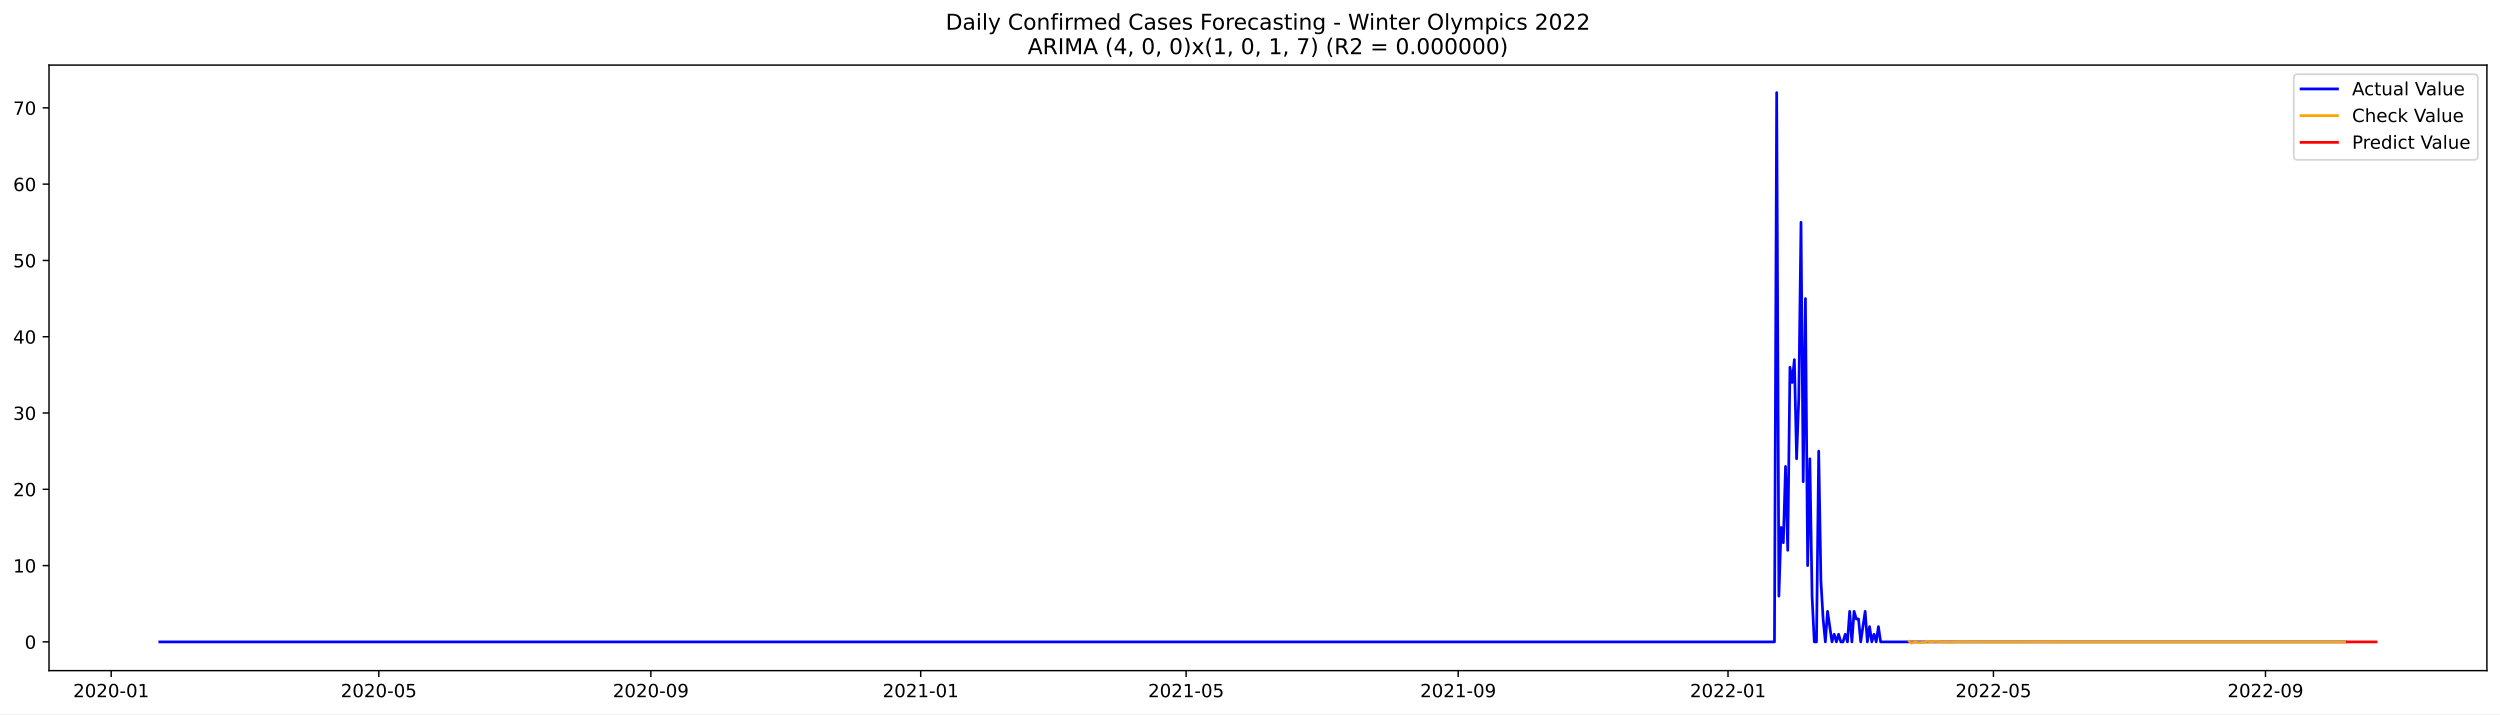
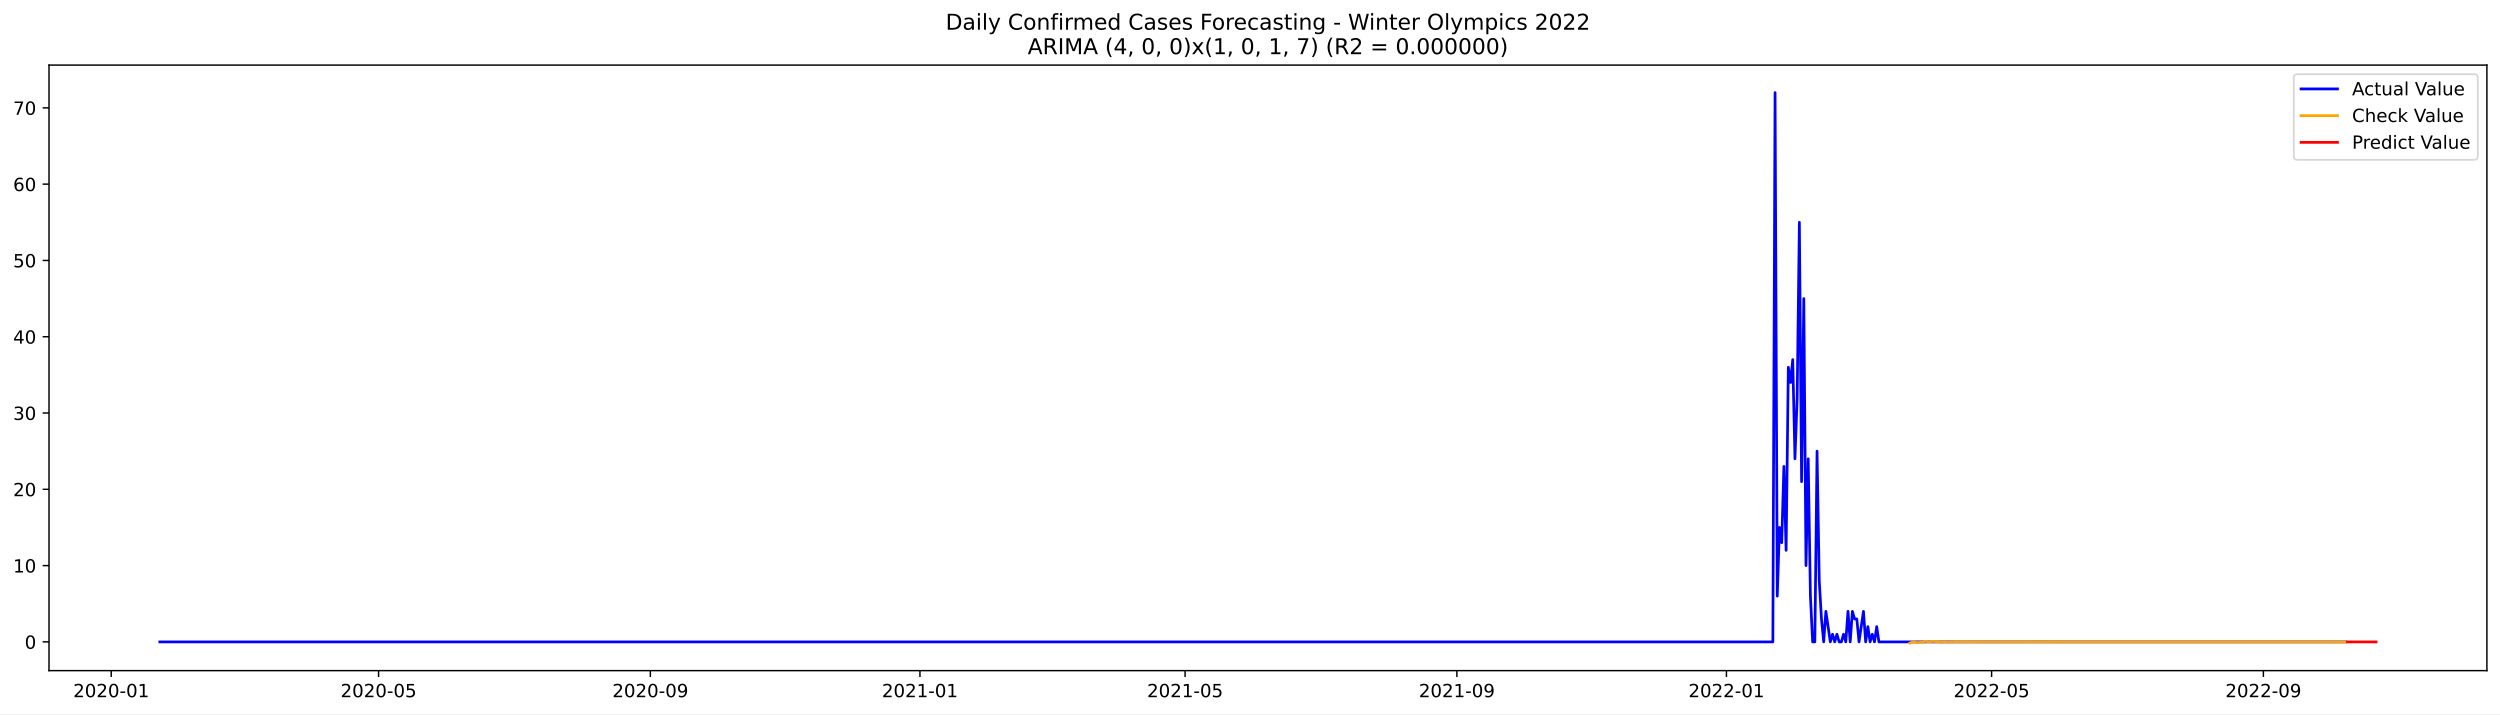
<svg xmlns="http://www.w3.org/2000/svg" xmlns:xlink="http://www.w3.org/1999/xlink" width="1373.325pt" height="392.274pt" viewBox="0 0 1373.325 392.274" version="1.1">
  <defs>
    <style type="text/css">*{stroke-linejoin: round; stroke-linecap: butt}</style>
  </defs>
  <g id="figure_1">
    <g id="patch_1">
      <path d="M 0 392.274  L 1373.325 392.274  L 1373.325 0  L 0 0  z " style="fill: #ffffff" />
    </g>
    <g id="axes_1">
      <g id="patch_2">
        <path d="M 26.925 368.396  L 1366.125 368.396  L 1366.125 35.755  L 26.925 35.755  z " style="fill: #ffffff" />
      </g>
      <g id="matplotlib.axis_1">
        <g id="xtick_1">
          <g id="line2d_1">
            <defs>
-               <path id="m5018b35a19" d="M 0 0  L 0 3.5  " style="stroke: #000000; stroke-width: 0.8" />
+               <path id="mf29d132260" d="M 0 0  L 0 3.5  " style="stroke: #000000; stroke-width: 0.8" />
            </defs>
            <g>
-               <use xlink:href="#m5018b35a19" x="61.067" y="368.396" style="stroke: #000000; stroke-width: 0.8" />
+               <use xlink:href="#mf29d132260" x="61.094" y="368.396" style="stroke: #000000; stroke-width: 0.8" />
            </g>
          </g>
          <g id="text_1">
-             <g transform="translate(40.17578 382.9939)scale(0.1 -0.1)">
+             <g transform="translate(40.20243 382.9939)scale(0.1 -0.1)">
              <defs>
                <path id="DejaVuSans-32" d="M 1228 531  L 3431 531  L 3431 0  L 469 0  L 469 531  Q 828 903 1448 1529  Q 2069 2156 2228 2338  Q 2531 2678 2651 2914  Q 2772 3150 2772 3378  Q 2772 3750 2511 3984  Q 2250 4219 1831 4219  Q 1534 4219 1204 4116  Q 875 4013 500 3803  L 500 4441  Q 881 4594 1212 4672  Q 1544 4750 1819 4750  Q 2544 4750 2975 4387  Q 3406 4025 3406 3419  Q 3406 3131 3298 2873  Q 3191 2616 2906 2266  Q 2828 2175 2409 1742  Q 1991 1309 1228 531  z " transform="scale(0.015625)" />
                <path id="DejaVuSans-30" d="M 2034 4250  Q 1547 4250 1301 3770  Q 1056 3291 1056 2328  Q 1056 1369 1301 889  Q 1547 409 2034 409  Q 2525 409 2770 889  Q 3016 1369 3016 2328  Q 3016 3291 2770 3770  Q 2525 4250 2034 4250  z M 2034 4750  Q 2819 4750 3233 4129  Q 3647 3509 3647 2328  Q 3647 1150 3233 529  Q 2819 -91 2034 -91  Q 1250 -91 836 529  Q 422 1150 422 2328  Q 422 3509 836 4129  Q 1250 4750 2034 4750  z " transform="scale(0.015625)" />
                <path id="DejaVuSans-2d" d="M 313 2009  L 1997 2009  L 1997 1497  L 313 1497  L 313 2009  z " transform="scale(0.015625)" />
                <path id="DejaVuSans-31" d="M 794 531  L 1825 531  L 1825 4091  L 703 3866  L 703 4441  L 1819 4666  L 2450 4666  L 2450 531  L 3481 531  L 3481 0  L 794 0  L 794 531  z " transform="scale(0.015625)" />
              </defs>
              <use xlink:href="#DejaVuSans-32" />
              <use xlink:href="#DejaVuSans-30" x="63.623" />
              <use xlink:href="#DejaVuSans-32" x="127.246" />
              <use xlink:href="#DejaVuSans-30" x="190.869" />
              <use xlink:href="#DejaVuSans-2d" x="254.492" />
              <use xlink:href="#DejaVuSans-30" x="290.576" />
              <use xlink:href="#DejaVuSans-31" x="354.199" />
            </g>
          </g>
        </g>
        <g id="xtick_2">
          <g id="line2d_2">
            <g>
-               <use xlink:href="#m5018b35a19" x="208.085" y="368.396" style="stroke: #000000; stroke-width: 0.8" />
+               <use xlink:href="#mf29d132260" x="207.965" y="368.396" style="stroke: #000000; stroke-width: 0.8" />
            </g>
          </g>
          <g id="text_2">
-             <g transform="translate(187.1937 382.9939)scale(0.1 -0.1)">
+             <g transform="translate(187.0738 382.9939)scale(0.1 -0.1)">
              <defs>
                <path id="DejaVuSans-35" d="M 691 4666  L 3169 4666  L 3169 4134  L 1269 4134  L 1269 2991  Q 1406 3038 1543 3061  Q 1681 3084 1819 3084  Q 2600 3084 3056 2656  Q 3513 2228 3513 1497  Q 3513 744 3044 326  Q 2575 -91 1722 -91  Q 1428 -91 1123 -41  Q 819 9 494 109  L 494 744  Q 775 591 1075 516  Q 1375 441 1709 441  Q 2250 441 2565 725  Q 2881 1009 2881 1497  Q 2881 1984 2565 2268  Q 2250 2553 1709 2553  Q 1456 2553 1204 2497  Q 953 2441 691 2322  L 691 4666  z " transform="scale(0.015625)" />
              </defs>
              <use xlink:href="#DejaVuSans-32" />
              <use xlink:href="#DejaVuSans-30" x="63.623" />
              <use xlink:href="#DejaVuSans-32" x="127.246" />
              <use xlink:href="#DejaVuSans-30" x="190.869" />
              <use xlink:href="#DejaVuSans-2d" x="254.492" />
              <use xlink:href="#DejaVuSans-30" x="290.576" />
              <use xlink:href="#DejaVuSans-35" x="354.199" />
            </g>
          </g>
        </g>
        <g id="xtick_3">
          <g id="line2d_3">
            <g>
-               <use xlink:href="#m5018b35a19" x="357.533" y="368.396" style="stroke: #000000; stroke-width: 0.8" />
+               <use xlink:href="#mf29d132260" x="357.264" y="368.396" style="stroke: #000000; stroke-width: 0.8" />
            </g>
          </g>
          <g id="text_3">
-             <g transform="translate(336.6418 382.9939)scale(0.1 -0.1)">
+             <g transform="translate(336.3728 382.9939)scale(0.1 -0.1)">
              <defs>
                <path id="DejaVuSans-39" d="M 703 97  L 703 672  Q 941 559 1184 500  Q 1428 441 1663 441  Q 2288 441 2617 861  Q 2947 1281 2994 2138  Q 2813 1869 2534 1725  Q 2256 1581 1919 1581  Q 1219 1581 811 2004  Q 403 2428 403 3163  Q 403 3881 828 4315  Q 1253 4750 1959 4750  Q 2769 4750 3195 4129  Q 3622 3509 3622 2328  Q 3622 1225 3098 567  Q 2575 -91 1691 -91  Q 1453 -91 1209 -44  Q 966 3 703 97  z M 1959 2075  Q 2384 2075 2632 2365  Q 2881 2656 2881 3163  Q 2881 3666 2632 3958  Q 2384 4250 1959 4250  Q 1534 4250 1286 3958  Q 1038 3666 1038 3163  Q 1038 2656 1286 2365  Q 1534 2075 1959 2075  z " transform="scale(0.015625)" />
              </defs>
              <use xlink:href="#DejaVuSans-32" />
              <use xlink:href="#DejaVuSans-30" x="63.623" />
              <use xlink:href="#DejaVuSans-32" x="127.246" />
              <use xlink:href="#DejaVuSans-30" x="190.869" />
              <use xlink:href="#DejaVuSans-2d" x="254.492" />
              <use xlink:href="#DejaVuSans-30" x="290.576" />
              <use xlink:href="#DejaVuSans-39" x="354.199" />
            </g>
          </g>
        </g>
        <g id="xtick_4">
          <g id="line2d_4">
            <g>
-               <use xlink:href="#m5018b35a19" x="505.766" y="368.396" style="stroke: #000000; stroke-width: 0.8" />
+               <use xlink:href="#mf29d132260" x="505.349" y="368.396" style="stroke: #000000; stroke-width: 0.8" />
            </g>
          </g>
          <g id="text_4">
-             <g transform="translate(484.8747 382.9939)scale(0.1 -0.1)">
+             <g transform="translate(484.458 382.9939)scale(0.1 -0.1)">
              <use xlink:href="#DejaVuSans-32" />
              <use xlink:href="#DejaVuSans-30" x="63.623" />
              <use xlink:href="#DejaVuSans-32" x="127.246" />
              <use xlink:href="#DejaVuSans-31" x="190.869" />
              <use xlink:href="#DejaVuSans-2d" x="254.492" />
              <use xlink:href="#DejaVuSans-30" x="290.576" />
              <use xlink:href="#DejaVuSans-31" x="354.199" />
            </g>
          </g>
        </g>
        <g id="xtick_5">
          <g id="line2d_5">
            <g>
-               <use xlink:href="#m5018b35a19" x="651.569" y="368.396" style="stroke: #000000; stroke-width: 0.8" />
+               <use xlink:href="#mf29d132260" x="651.007" y="368.396" style="stroke: #000000; stroke-width: 0.8" />
            </g>
          </g>
          <g id="text_5">
-             <g transform="translate(630.6777 382.9939)scale(0.1 -0.1)">
+             <g transform="translate(630.1156 382.9939)scale(0.1 -0.1)">
              <use xlink:href="#DejaVuSans-32" />
              <use xlink:href="#DejaVuSans-30" x="63.623" />
              <use xlink:href="#DejaVuSans-32" x="127.246" />
              <use xlink:href="#DejaVuSans-31" x="190.869" />
              <use xlink:href="#DejaVuSans-2d" x="254.492" />
              <use xlink:href="#DejaVuSans-30" x="290.576" />
              <use xlink:href="#DejaVuSans-35" x="354.199" />
            </g>
          </g>
        </g>
        <g id="xtick_6">
          <g id="line2d_6">
            <g>
-               <use xlink:href="#m5018b35a19" x="801.017" y="368.396" style="stroke: #000000; stroke-width: 0.8" />
+               <use xlink:href="#mf29d132260" x="800.306" y="368.396" style="stroke: #000000; stroke-width: 0.8" />
            </g>
          </g>
          <g id="text_6">
-             <g transform="translate(780.1257 382.9939)scale(0.1 -0.1)">
+             <g transform="translate(779.4146 382.9939)scale(0.1 -0.1)">
              <use xlink:href="#DejaVuSans-32" />
              <use xlink:href="#DejaVuSans-30" x="63.623" />
              <use xlink:href="#DejaVuSans-32" x="127.246" />
              <use xlink:href="#DejaVuSans-31" x="190.869" />
              <use xlink:href="#DejaVuSans-2d" x="254.492" />
              <use xlink:href="#DejaVuSans-30" x="290.576" />
              <use xlink:href="#DejaVuSans-39" x="354.199" />
            </g>
          </g>
        </g>
        <g id="xtick_7">
          <g id="line2d_7">
            <g>
-               <use xlink:href="#m5018b35a19" x="949.25" y="368.396" style="stroke: #000000; stroke-width: 0.8" />
+               <use xlink:href="#mf29d132260" x="948.391" y="368.396" style="stroke: #000000; stroke-width: 0.8" />
            </g>
          </g>
          <g id="text_7">
-             <g transform="translate(928.3587 382.9939)scale(0.1 -0.1)">
+             <g transform="translate(927.4998 382.9939)scale(0.1 -0.1)">
              <use xlink:href="#DejaVuSans-32" />
              <use xlink:href="#DejaVuSans-30" x="63.623" />
              <use xlink:href="#DejaVuSans-32" x="127.246" />
              <use xlink:href="#DejaVuSans-32" x="190.869" />
              <use xlink:href="#DejaVuSans-2d" x="254.492" />
              <use xlink:href="#DejaVuSans-30" x="290.576" />
              <use xlink:href="#DejaVuSans-31" x="354.199" />
            </g>
          </g>
        </g>
        <g id="xtick_8">
          <g id="line2d_8">
            <g>
-               <use xlink:href="#m5018b35a19" x="1095.053" y="368.396" style="stroke: #000000; stroke-width: 0.8" />
+               <use xlink:href="#mf29d132260" x="1094.049" y="368.396" style="stroke: #000000; stroke-width: 0.8" />
            </g>
          </g>
          <g id="text_8">
-             <g transform="translate(1074.162 382.9939)scale(0.1 -0.1)">
+             <g transform="translate(1073.157 382.9939)scale(0.1 -0.1)">
              <use xlink:href="#DejaVuSans-32" />
              <use xlink:href="#DejaVuSans-30" x="63.623" />
              <use xlink:href="#DejaVuSans-32" x="127.246" />
              <use xlink:href="#DejaVuSans-32" x="190.869" />
              <use xlink:href="#DejaVuSans-2d" x="254.492" />
              <use xlink:href="#DejaVuSans-30" x="290.576" />
              <use xlink:href="#DejaVuSans-35" x="354.199" />
            </g>
          </g>
        </g>
        <g id="xtick_9">
          <g id="line2d_9">
            <g>
-               <use xlink:href="#m5018b35a19" x="1244.501" y="368.396" style="stroke: #000000; stroke-width: 0.8" />
+               <use xlink:href="#mf29d132260" x="1243.348" y="368.396" style="stroke: #000000; stroke-width: 0.8" />
            </g>
          </g>
          <g id="text_9">
-             <g transform="translate(1223.61 382.9939)scale(0.1 -0.1)">
+             <g transform="translate(1222.456 382.9939)scale(0.1 -0.1)">
              <use xlink:href="#DejaVuSans-32" />
              <use xlink:href="#DejaVuSans-30" x="63.623" />
              <use xlink:href="#DejaVuSans-32" x="127.246" />
              <use xlink:href="#DejaVuSans-32" x="190.869" />
              <use xlink:href="#DejaVuSans-2d" x="254.492" />
              <use xlink:href="#DejaVuSans-30" x="290.576" />
              <use xlink:href="#DejaVuSans-39" x="354.199" />
            </g>
          </g>
        </g>
      </g>
      <g id="matplotlib.axis_2">
        <g id="ytick_1">
          <g id="line2d_10">
            <defs>
-               <path id="m18bcd48753" d="M 0 0  L -3.5 0  " style="stroke: #000000; stroke-width: 0.8" />
+               <path id="m77f6d2204c" d="M 0 0  L -3.5 0  " style="stroke: #000000; stroke-width: 0.8" />
            </defs>
            <g>
-               <use xlink:href="#m18bcd48753" x="26.925" y="352.602" style="stroke: #000000; stroke-width: 0.8" />
+               <use xlink:href="#m77f6d2204c" x="26.925" y="352.602" style="stroke: #000000; stroke-width: 0.8" />
            </g>
          </g>
          <g id="text_10">
-             <g transform="translate(13.5625 356.4009)scale(0.1 -0.1)">
+             <g transform="translate(13.5625 356.401)scale(0.1 -0.1)">
              <use xlink:href="#DejaVuSans-30" />
            </g>
          </g>
        </g>
        <g id="ytick_2">
          <g id="line2d_11">
            <g>
-               <use xlink:href="#m18bcd48753" x="26.925" y="310.695" style="stroke: #000000; stroke-width: 0.8" />
+               <use xlink:href="#m77f6d2204c" x="26.925" y="310.695" style="stroke: #000000; stroke-width: 0.8" />
            </g>
          </g>
          <g id="text_11">
-             <g transform="translate(7.2 314.4945)scale(0.1 -0.1)">
+             <g transform="translate(7.2 314.4946)scale(0.1 -0.1)">
              <use xlink:href="#DejaVuSans-31" />
              <use xlink:href="#DejaVuSans-30" x="63.623" />
            </g>
          </g>
        </g>
        <g id="ytick_3">
          <g id="line2d_12">
            <g>
-               <use xlink:href="#m18bcd48753" x="26.925" y="268.789" style="stroke: #000000; stroke-width: 0.8" />
+               <use xlink:href="#m77f6d2204c" x="26.925" y="268.789" style="stroke: #000000; stroke-width: 0.8" />
            </g>
          </g>
          <g id="text_12">
-             <g transform="translate(7.2 272.5881)scale(0.1 -0.1)">
+             <g transform="translate(7.2 272.5882)scale(0.1 -0.1)">
              <use xlink:href="#DejaVuSans-32" />
              <use xlink:href="#DejaVuSans-30" x="63.623" />
            </g>
          </g>
        </g>
        <g id="ytick_4">
          <g id="line2d_13">
            <g>
-               <use xlink:href="#m18bcd48753" x="26.925" y="226.882" style="stroke: #000000; stroke-width: 0.8" />
+               <use xlink:href="#m77f6d2204c" x="26.925" y="226.883" style="stroke: #000000; stroke-width: 0.8" />
            </g>
          </g>
          <g id="text_13">
            <g transform="translate(7.2 230.6817)scale(0.1 -0.1)">
              <defs>
                <path id="DejaVuSans-33" d="M 2597 2516  Q 3050 2419 3304 2112  Q 3559 1806 3559 1356  Q 3559 666 3084 287  Q 2609 -91 1734 -91  Q 1441 -91 1130 -33  Q 819 25 488 141  L 488 750  Q 750 597 1062 519  Q 1375 441 1716 441  Q 2309 441 2620 675  Q 2931 909 2931 1356  Q 2931 1769 2642 2001  Q 2353 2234 1838 2234  L 1294 2234  L 1294 2753  L 1863 2753  Q 2328 2753 2575 2939  Q 2822 3125 2822 3475  Q 2822 3834 2567 4026  Q 2313 4219 1838 4219  Q 1578 4219 1281 4162  Q 984 4106 628 3988  L 628 4550  Q 988 4650 1302 4700  Q 1616 4750 1894 4750  Q 2613 4750 3031 4423  Q 3450 4097 3450 3541  Q 3450 3153 3228 2886  Q 3006 2619 2597 2516  z " transform="scale(0.015625)" />
              </defs>
              <use xlink:href="#DejaVuSans-33" />
              <use xlink:href="#DejaVuSans-30" x="63.623" />
            </g>
          </g>
        </g>
        <g id="ytick_5">
          <g id="line2d_14">
            <g>
-               <use xlink:href="#m18bcd48753" x="26.925" y="184.976" style="stroke: #000000; stroke-width: 0.8" />
+               <use xlink:href="#m77f6d2204c" x="26.925" y="184.976" style="stroke: #000000; stroke-width: 0.8" />
            </g>
          </g>
          <g id="text_14">
-             <g transform="translate(7.2 188.7752)scale(0.1 -0.1)">
+             <g transform="translate(7.2 188.7753)scale(0.1 -0.1)">
              <defs>
                <path id="DejaVuSans-34" d="M 2419 4116  L 825 1625  L 2419 1625  L 2419 4116  z M 2253 4666  L 3047 4666  L 3047 1625  L 3713 1625  L 3713 1100  L 3047 1100  L 3047 0  L 2419 0  L 2419 1100  L 313 1100  L 313 1709  L 2253 4666  z " transform="scale(0.015625)" />
              </defs>
              <use xlink:href="#DejaVuSans-34" />
              <use xlink:href="#DejaVuSans-30" x="63.623" />
            </g>
          </g>
        </g>
        <g id="ytick_6">
          <g id="line2d_15">
            <g>
-               <use xlink:href="#m18bcd48753" x="26.925" y="143.07" style="stroke: #000000; stroke-width: 0.8" />
+               <use xlink:href="#m77f6d2204c" x="26.925" y="143.07" style="stroke: #000000; stroke-width: 0.8" />
            </g>
          </g>
          <g id="text_15">
-             <g transform="translate(7.2 146.8688)scale(0.1 -0.1)">
+             <g transform="translate(7.2 146.8689)scale(0.1 -0.1)">
              <use xlink:href="#DejaVuSans-35" />
              <use xlink:href="#DejaVuSans-30" x="63.623" />
            </g>
          </g>
        </g>
        <g id="ytick_7">
          <g id="line2d_16">
            <g>
-               <use xlink:href="#m18bcd48753" x="26.925" y="101.163" style="stroke: #000000; stroke-width: 0.8" />
+               <use xlink:href="#m77f6d2204c" x="26.925" y="101.163" style="stroke: #000000; stroke-width: 0.8" />
            </g>
          </g>
          <g id="text_16">
            <g transform="translate(7.2 104.9624)scale(0.1 -0.1)">
              <defs>
                <path id="DejaVuSans-36" d="M 2113 2584  Q 1688 2584 1439 2293  Q 1191 2003 1191 1497  Q 1191 994 1439 701  Q 1688 409 2113 409  Q 2538 409 2786 701  Q 3034 994 3034 1497  Q 3034 2003 2786 2293  Q 2538 2584 2113 2584  z M 3366 4563  L 3366 3988  Q 3128 4100 2886 4159  Q 2644 4219 2406 4219  Q 1781 4219 1451 3797  Q 1122 3375 1075 2522  Q 1259 2794 1537 2939  Q 1816 3084 2150 3084  Q 2853 3084 3261 2657  Q 3669 2231 3669 1497  Q 3669 778 3244 343  Q 2819 -91 2113 -91  Q 1303 -91 875 529  Q 447 1150 447 2328  Q 447 3434 972 4092  Q 1497 4750 2381 4750  Q 2619 4750 2861 4703  Q 3103 4656 3366 4563  z " transform="scale(0.015625)" />
              </defs>
              <use xlink:href="#DejaVuSans-36" />
              <use xlink:href="#DejaVuSans-30" x="63.623" />
            </g>
          </g>
        </g>
        <g id="ytick_8">
          <g id="line2d_17">
            <g>
-               <use xlink:href="#m18bcd48753" x="26.925" y="59.257" style="stroke: #000000; stroke-width: 0.8" />
+               <use xlink:href="#m77f6d2204c" x="26.925" y="59.257" style="stroke: #000000; stroke-width: 0.8" />
            </g>
          </g>
          <g id="text_17">
            <g transform="translate(7.2 63.056)scale(0.1 -0.1)">
              <defs>
                <path id="DejaVuSans-37" d="M 525 4666  L 3525 4666  L 3525 4397  L 1831 0  L 1172 0  L 2766 4134  L 525 4134  L 525 4666  z " transform="scale(0.015625)" />
              </defs>
              <use xlink:href="#DejaVuSans-37" />
              <use xlink:href="#DejaVuSans-30" x="63.623" />
            </g>
          </g>
        </g>
      </g>
      <g id="line2d_18">
-         <path d="M 87.798 352.602  L 974.766 352.602  L 975.981 50.876  L 977.196 327.458  L 978.411 289.742  L 979.626 298.123  L 980.841 256.217  L 982.056 302.314  L 983.271 201.739  L 984.486 210.12  L 985.701 197.548  L 986.916 252.026  L 988.131 218.501  L 989.346 122.116  L 990.561 264.598  L 991.776 164.023  L 992.991 310.695  L 994.206 252.026  L 995.421 327.458  L 996.636 352.602  L 997.851 352.602  L 999.066 247.836  L 1000.281 319.077  L 1001.496 340.03  L 1002.711 352.602  L 1003.926 335.839  L 1006.356 352.602  L 1007.571 348.411  L 1008.786 352.602  L 1010.001 348.411  L 1011.216 352.602  L 1012.431 352.602  L 1013.646 348.411  L 1014.861 352.602  L 1016.076 335.839  L 1017.291 352.602  L 1018.506 335.839  L 1019.722 340.03  L 1020.937 340.03  L 1022.152 352.602  L 1024.582 335.839  L 1025.797 352.602  L 1027.012 344.22  L 1028.227 352.602  L 1029.442 348.411  L 1030.657 352.602  L 1031.872 344.22  L 1033.087 352.602  L 1288.242 352.602  L 1288.242 352.602  " clip-path="url(#p2c8e9bf0a9)" style="fill: none; stroke: #0000ff; stroke-width: 1.5; stroke-linecap: square" />
+         <path d="M 87.798 352.602  L 973.881 352.602  L 975.095 50.876  L 976.309 327.458  L 977.523 289.742  L 978.737 298.123  L 979.95 256.217  L 981.164 302.314  L 982.378 201.739  L 983.592 210.12  L 984.806 197.548  L 986.019 252.026  L 987.233 218.501  L 988.447 122.116  L 989.661 264.598  L 990.875 164.023  L 992.088 310.695  L 993.302 252.026  L 994.516 327.458  L 995.73 352.602  L 996.944 352.602  L 998.158 247.836  L 999.371 319.077  L 1000.585 340.03  L 1001.799 352.602  L 1003.013 335.839  L 1005.44 352.602  L 1006.654 348.411  L 1007.868 352.602  L 1009.082 348.411  L 1010.296 352.602  L 1011.51 352.602  L 1012.723 348.411  L 1013.937 352.602  L 1015.151 335.839  L 1016.365 352.602  L 1017.579 335.839  L 1018.792 340.03  L 1020.006 340.03  L 1021.22 352.602  L 1023.648 335.839  L 1024.861 352.602  L 1026.075 344.221  L 1027.289 352.602  L 1028.503 348.411  L 1029.717 352.602  L 1030.931 344.221  L 1032.144 352.602  L 1288.259 352.602  L 1288.259 352.602  " clip-path="url(#p4aa6993af1)" style="fill: none; stroke: #0000ff; stroke-width: 1.5; stroke-linecap: square" />
      </g>
      <g id="line2d_19">
-         <path d="M 1048.882 352.299  L 1050.097 353.276  L 1051.312 352.729  L 1052.527 352.548  L 1053.742 353.036  L 1057.387 352.775  L 1058.602 352.217  L 1059.817 352.529  L 1061.032 352.633  L 1062.247 352.353  L 1065.892 352.503  L 1067.107 352.822  L 1068.322 352.643  L 1069.538 352.584  L 1070.753 352.744  L 1074.398 352.658  L 1075.613 352.476  L 1078.043 352.612  L 1080.473 352.533  L 1090.193 352.627  L 1114.493 352.594  L 1169.17 352.602  L 1288.242 352.602  L 1288.242 352.602  " clip-path="url(#p2c8e9bf0a9)" style="fill: none; stroke: #ffa500; stroke-width: 1.5; stroke-linecap: square" />
+         <path d="M 1049.138 353.276  L 1050.352 352.729  L 1051.565 352.548  L 1052.779 353.036  L 1056.421 352.775  L 1057.634 352.217  L 1058.848 352.529  L 1060.062 352.633  L 1061.276 352.353  L 1064.917 352.503  L 1066.131 352.822  L 1067.345 352.643  L 1068.559 352.584  L 1069.773 352.744  L 1073.414 352.658  L 1074.628 352.476  L 1077.055 352.612  L 1079.483 352.533  L 1089.194 352.627  L 1113.47 352.594  L 1168.091 352.602  L 1288.259 352.602  L 1288.259 352.602  " clip-path="url(#p4aa6993af1)" style="fill: none; stroke: #ffa500; stroke-width: 1.5; stroke-linecap: square" />
      </g>
      <g id="line2d_20">
-         <path d="M 1289.457 352.602  L 1290.672 352.602  L 1291.887 352.602  L 1293.102 352.602  L 1294.317 352.602  L 1295.532 352.602  L 1296.747 352.602  L 1297.962 352.602  L 1299.177 352.602  L 1300.392 352.602  L 1301.607 352.602  L 1302.822 352.602  L 1304.037 352.602  L 1305.252 352.602  " clip-path="url(#p2c8e9bf0a9)" style="fill: none; stroke: #ff0000; stroke-width: 1.5; stroke-linecap: square" />
+         <path d="M 1289.473 352.602  L 1290.687 352.602  L 1291.9 352.602  L 1293.114 352.602  L 1294.328 352.602  L 1295.542 352.602  L 1296.756 352.602  L 1297.969 352.602  L 1299.183 352.602  L 1300.397 352.602  L 1301.611 352.602  L 1302.825 352.602  L 1304.038 352.602  L 1305.252 352.602  " clip-path="url(#p4aa6993af1)" style="fill: none; stroke: #ff0000; stroke-width: 1.5; stroke-linecap: square" />
      </g>
      <g id="patch_3">
        <path d="M 26.925 368.396  L 26.925 35.755  " style="fill: none; stroke: #000000; stroke-width: 0.8; stroke-linejoin: miter; stroke-linecap: square" />
      </g>
      <g id="patch_4">
        <path d="M 1366.125 368.396  L 1366.125 35.755  " style="fill: none; stroke: #000000; stroke-width: 0.8; stroke-linejoin: miter; stroke-linecap: square" />
      </g>
      <g id="patch_5">
        <path d="M 26.925 368.396  L 1366.125 368.396  " style="fill: none; stroke: #000000; stroke-width: 0.8; stroke-linejoin: miter; stroke-linecap: square" />
      </g>
      <g id="patch_6">
        <path d="M 26.925 35.755  L 1366.125 35.755  " style="fill: none; stroke: #000000; stroke-width: 0.8; stroke-linejoin: miter; stroke-linecap: square" />
      </g>
      <g id="text_18">
        <g transform="translate(519.4772 16.31812)scale(0.12 -0.12)">
          <defs>
            <path id="DejaVuSans-44" d="M 1259 4147  L 1259 519  L 2022 519  Q 2988 519 3436 956  Q 3884 1394 3884 2338  Q 3884 3275 3436 3711  Q 2988 4147 2022 4147  L 1259 4147  z M 628 4666  L 1925 4666  Q 3281 4666 3915 4102  Q 4550 3538 4550 2338  Q 4550 1131 3912 565  Q 3275 0 1925 0  L 628 0  L 628 4666  z " transform="scale(0.015625)" />
            <path id="DejaVuSans-61" d="M 2194 1759  Q 1497 1759 1228 1600  Q 959 1441 959 1056  Q 959 750 1161 570  Q 1363 391 1709 391  Q 2188 391 2477 730  Q 2766 1069 2766 1631  L 2766 1759  L 2194 1759  z M 3341 1997  L 3341 0  L 2766 0  L 2766 531  Q 2569 213 2275 61  Q 1981 -91 1556 -91  Q 1019 -91 701 211  Q 384 513 384 1019  Q 384 1609 779 1909  Q 1175 2209 1959 2209  L 2766 2209  L 2766 2266  Q 2766 2663 2505 2880  Q 2244 3097 1772 3097  Q 1472 3097 1187 3025  Q 903 2953 641 2809  L 641 3341  Q 956 3463 1253 3523  Q 1550 3584 1831 3584  Q 2591 3584 2966 3190  Q 3341 2797 3341 1997  z " transform="scale(0.015625)" />
            <path id="DejaVuSans-69" d="M 603 3500  L 1178 3500  L 1178 0  L 603 0  L 603 3500  z M 603 4863  L 1178 4863  L 1178 4134  L 603 4134  L 603 4863  z " transform="scale(0.015625)" />
            <path id="DejaVuSans-6c" d="M 603 4863  L 1178 4863  L 1178 0  L 603 0  L 603 4863  z " transform="scale(0.015625)" />
            <path id="DejaVuSans-79" d="M 2059 -325  Q 1816 -950 1584 -1140  Q 1353 -1331 966 -1331  L 506 -1331  L 506 -850  L 844 -850  Q 1081 -850 1212 -737  Q 1344 -625 1503 -206  L 1606 56  L 191 3500  L 800 3500  L 1894 763  L 2988 3500  L 3597 3500  L 2059 -325  z " transform="scale(0.015625)" />
            <path id="DejaVuSans-20" transform="scale(0.015625)" />
            <path id="DejaVuSans-43" d="M 4122 4306  L 4122 3641  Q 3803 3938 3442 4084  Q 3081 4231 2675 4231  Q 1875 4231 1450 3742  Q 1025 3253 1025 2328  Q 1025 1406 1450 917  Q 1875 428 2675 428  Q 3081 428 3442 575  Q 3803 722 4122 1019  L 4122 359  Q 3791 134 3420 21  Q 3050 -91 2638 -91  Q 1578 -91 968 557  Q 359 1206 359 2328  Q 359 3453 968 4101  Q 1578 4750 2638 4750  Q 3056 4750 3426 4639  Q 3797 4528 4122 4306  z " transform="scale(0.015625)" />
            <path id="DejaVuSans-6f" d="M 1959 3097  Q 1497 3097 1228 2736  Q 959 2375 959 1747  Q 959 1119 1226 758  Q 1494 397 1959 397  Q 2419 397 2687 759  Q 2956 1122 2956 1747  Q 2956 2369 2687 2733  Q 2419 3097 1959 3097  z M 1959 3584  Q 2709 3584 3137 3096  Q 3566 2609 3566 1747  Q 3566 888 3137 398  Q 2709 -91 1959 -91  Q 1206 -91 779 398  Q 353 888 353 1747  Q 353 2609 779 3096  Q 1206 3584 1959 3584  z " transform="scale(0.015625)" />
            <path id="DejaVuSans-6e" d="M 3513 2113  L 3513 0  L 2938 0  L 2938 2094  Q 2938 2591 2744 2837  Q 2550 3084 2163 3084  Q 1697 3084 1428 2787  Q 1159 2491 1159 1978  L 1159 0  L 581 0  L 581 3500  L 1159 3500  L 1159 2956  Q 1366 3272 1645 3428  Q 1925 3584 2291 3584  Q 2894 3584 3203 3211  Q 3513 2838 3513 2113  z " transform="scale(0.015625)" />
            <path id="DejaVuSans-66" d="M 2375 4863  L 2375 4384  L 1825 4384  Q 1516 4384 1395 4259  Q 1275 4134 1275 3809  L 1275 3500  L 2222 3500  L 2222 3053  L 1275 3053  L 1275 0  L 697 0  L 697 3053  L 147 3053  L 147 3500  L 697 3500  L 697 3744  Q 697 4328 969 4595  Q 1241 4863 1831 4863  L 2375 4863  z " transform="scale(0.015625)" />
            <path id="DejaVuSans-72" d="M 2631 2963  Q 2534 3019 2420 3045  Q 2306 3072 2169 3072  Q 1681 3072 1420 2755  Q 1159 2438 1159 1844  L 1159 0  L 581 0  L 581 3500  L 1159 3500  L 1159 2956  Q 1341 3275 1631 3429  Q 1922 3584 2338 3584  Q 2397 3584 2469 3576  Q 2541 3569 2628 3553  L 2631 2963  z " transform="scale(0.015625)" />
            <path id="DejaVuSans-6d" d="M 3328 2828  Q 3544 3216 3844 3400  Q 4144 3584 4550 3584  Q 5097 3584 5394 3201  Q 5691 2819 5691 2113  L 5691 0  L 5113 0  L 5113 2094  Q 5113 2597 4934 2840  Q 4756 3084 4391 3084  Q 3944 3084 3684 2787  Q 3425 2491 3425 1978  L 3425 0  L 2847 0  L 2847 2094  Q 2847 2600 2669 2842  Q 2491 3084 2119 3084  Q 1678 3084 1418 2786  Q 1159 2488 1159 1978  L 1159 0  L 581 0  L 581 3500  L 1159 3500  L 1159 2956  Q 1356 3278 1631 3431  Q 1906 3584 2284 3584  Q 2666 3584 2933 3390  Q 3200 3197 3328 2828  z " transform="scale(0.015625)" />
            <path id="DejaVuSans-65" d="M 3597 1894  L 3597 1613  L 953 1613  Q 991 1019 1311 708  Q 1631 397 2203 397  Q 2534 397 2845 478  Q 3156 559 3463 722  L 3463 178  Q 3153 47 2828 -22  Q 2503 -91 2169 -91  Q 1331 -91 842 396  Q 353 884 353 1716  Q 353 2575 817 3079  Q 1281 3584 2069 3584  Q 2775 3584 3186 3129  Q 3597 2675 3597 1894  z M 3022 2063  Q 3016 2534 2758 2815  Q 2500 3097 2075 3097  Q 1594 3097 1305 2825  Q 1016 2553 972 2059  L 3022 2063  z " transform="scale(0.015625)" />
            <path id="DejaVuSans-64" d="M 2906 2969  L 2906 4863  L 3481 4863  L 3481 0  L 2906 0  L 2906 525  Q 2725 213 2448 61  Q 2172 -91 1784 -91  Q 1150 -91 751 415  Q 353 922 353 1747  Q 353 2572 751 3078  Q 1150 3584 1784 3584  Q 2172 3584 2448 3432  Q 2725 3281 2906 2969  z M 947 1747  Q 947 1113 1208 752  Q 1469 391 1925 391  Q 2381 391 2643 752  Q 2906 1113 2906 1747  Q 2906 2381 2643 2742  Q 2381 3103 1925 3103  Q 1469 3103 1208 2742  Q 947 2381 947 1747  z " transform="scale(0.015625)" />
            <path id="DejaVuSans-73" d="M 2834 3397  L 2834 2853  Q 2591 2978 2328 3040  Q 2066 3103 1784 3103  Q 1356 3103 1142 2972  Q 928 2841 928 2578  Q 928 2378 1081 2264  Q 1234 2150 1697 2047  L 1894 2003  Q 2506 1872 2764 1633  Q 3022 1394 3022 966  Q 3022 478 2636 193  Q 2250 -91 1575 -91  Q 1294 -91 989 -36  Q 684 19 347 128  L 347 722  Q 666 556 975 473  Q 1284 391 1588 391  Q 1994 391 2212 530  Q 2431 669 2431 922  Q 2431 1156 2273 1281  Q 2116 1406 1581 1522  L 1381 1569  Q 847 1681 609 1914  Q 372 2147 372 2553  Q 372 3047 722 3315  Q 1072 3584 1716 3584  Q 2034 3584 2315 3537  Q 2597 3491 2834 3397  z " transform="scale(0.015625)" />
            <path id="DejaVuSans-46" d="M 628 4666  L 3309 4666  L 3309 4134  L 1259 4134  L 1259 2759  L 3109 2759  L 3109 2228  L 1259 2228  L 1259 0  L 628 0  L 628 4666  z " transform="scale(0.015625)" />
            <path id="DejaVuSans-63" d="M 3122 3366  L 3122 2828  Q 2878 2963 2633 3030  Q 2388 3097 2138 3097  Q 1578 3097 1268 2742  Q 959 2388 959 1747  Q 959 1106 1268 751  Q 1578 397 2138 397  Q 2388 397 2633 464  Q 2878 531 3122 666  L 3122 134  Q 2881 22 2623 -34  Q 2366 -91 2075 -91  Q 1284 -91 818 406  Q 353 903 353 1747  Q 353 2603 823 3093  Q 1294 3584 2113 3584  Q 2378 3584 2631 3529  Q 2884 3475 3122 3366  z " transform="scale(0.015625)" />
            <path id="DejaVuSans-74" d="M 1172 4494  L 1172 3500  L 2356 3500  L 2356 3053  L 1172 3053  L 1172 1153  Q 1172 725 1289 603  Q 1406 481 1766 481  L 2356 481  L 2356 0  L 1766 0  Q 1100 0 847 248  Q 594 497 594 1153  L 594 3053  L 172 3053  L 172 3500  L 594 3500  L 594 4494  L 1172 4494  z " transform="scale(0.015625)" />
            <path id="DejaVuSans-67" d="M 2906 1791  Q 2906 2416 2648 2759  Q 2391 3103 1925 3103  Q 1463 3103 1205 2759  Q 947 2416 947 1791  Q 947 1169 1205 825  Q 1463 481 1925 481  Q 2391 481 2648 825  Q 2906 1169 2906 1791  z M 3481 434  Q 3481 -459 3084 -895  Q 2688 -1331 1869 -1331  Q 1566 -1331 1297 -1286  Q 1028 -1241 775 -1147  L 775 -588  Q 1028 -725 1275 -790  Q 1522 -856 1778 -856  Q 2344 -856 2625 -561  Q 2906 -266 2906 331  L 2906 616  Q 2728 306 2450 153  Q 2172 0 1784 0  Q 1141 0 747 490  Q 353 981 353 1791  Q 353 2603 747 3093  Q 1141 3584 1784 3584  Q 2172 3584 2450 3431  Q 2728 3278 2906 2969  L 2906 3500  L 3481 3500  L 3481 434  z " transform="scale(0.015625)" />
            <path id="DejaVuSans-57" d="M 213 4666  L 850 4666  L 1831 722  L 2809 4666  L 3519 4666  L 4500 722  L 5478 4666  L 6119 4666  L 4947 0  L 4153 0  L 3169 4050  L 2175 0  L 1381 0  L 213 4666  z " transform="scale(0.015625)" />
            <path id="DejaVuSans-4f" d="M 2522 4238  Q 1834 4238 1429 3725  Q 1025 3213 1025 2328  Q 1025 1447 1429 934  Q 1834 422 2522 422  Q 3209 422 3611 934  Q 4013 1447 4013 2328  Q 4013 3213 3611 3725  Q 3209 4238 2522 4238  z M 2522 4750  Q 3503 4750 4090 4092  Q 4678 3434 4678 2328  Q 4678 1225 4090 567  Q 3503 -91 2522 -91  Q 1538 -91 948 565  Q 359 1222 359 2328  Q 359 3434 948 4092  Q 1538 4750 2522 4750  z " transform="scale(0.015625)" />
            <path id="DejaVuSans-70" d="M 1159 525  L 1159 -1331  L 581 -1331  L 581 3500  L 1159 3500  L 1159 2969  Q 1341 3281 1617 3432  Q 1894 3584 2278 3584  Q 2916 3584 3314 3078  Q 3713 2572 3713 1747  Q 3713 922 3314 415  Q 2916 -91 2278 -91  Q 1894 -91 1617 61  Q 1341 213 1159 525  z M 3116 1747  Q 3116 2381 2855 2742  Q 2594 3103 2138 3103  Q 1681 3103 1420 2742  Q 1159 2381 1159 1747  Q 1159 1113 1420 752  Q 1681 391 2138 391  Q 2594 391 2855 752  Q 3116 1113 3116 1747  z " transform="scale(0.015625)" />
          </defs>
          <use xlink:href="#DejaVuSans-44" />
          <use xlink:href="#DejaVuSans-61" x="77.002" />
          <use xlink:href="#DejaVuSans-69" x="138.281" />
          <use xlink:href="#DejaVuSans-6c" x="166.064" />
          <use xlink:href="#DejaVuSans-79" x="193.848" />
          <use xlink:href="#DejaVuSans-20" x="253.027" />
          <use xlink:href="#DejaVuSans-43" x="284.814" />
          <use xlink:href="#DejaVuSans-6f" x="354.639" />
          <use xlink:href="#DejaVuSans-6e" x="415.82" />
          <use xlink:href="#DejaVuSans-66" x="479.199" />
          <use xlink:href="#DejaVuSans-69" x="514.404" />
          <use xlink:href="#DejaVuSans-72" x="542.188" />
          <use xlink:href="#DejaVuSans-6d" x="581.551" />
          <use xlink:href="#DejaVuSans-65" x="678.963" />
          <use xlink:href="#DejaVuSans-64" x="740.486" />
          <use xlink:href="#DejaVuSans-20" x="803.963" />
          <use xlink:href="#DejaVuSans-43" x="835.75" />
          <use xlink:href="#DejaVuSans-61" x="905.574" />
          <use xlink:href="#DejaVuSans-73" x="966.854" />
          <use xlink:href="#DejaVuSans-65" x="1018.953" />
          <use xlink:href="#DejaVuSans-73" x="1080.477" />
          <use xlink:href="#DejaVuSans-20" x="1132.576" />
          <use xlink:href="#DejaVuSans-46" x="1164.363" />
          <use xlink:href="#DejaVuSans-6f" x="1218.258" />
          <use xlink:href="#DejaVuSans-72" x="1279.439" />
          <use xlink:href="#DejaVuSans-65" x="1318.303" />
          <use xlink:href="#DejaVuSans-63" x="1379.826" />
          <use xlink:href="#DejaVuSans-61" x="1434.807" />
          <use xlink:href="#DejaVuSans-73" x="1496.086" />
          <use xlink:href="#DejaVuSans-74" x="1548.186" />
          <use xlink:href="#DejaVuSans-69" x="1587.395" />
          <use xlink:href="#DejaVuSans-6e" x="1615.178" />
          <use xlink:href="#DejaVuSans-67" x="1678.557" />
          <use xlink:href="#DejaVuSans-20" x="1742.033" />
          <use xlink:href="#DejaVuSans-2d" x="1773.82" />
          <use xlink:href="#DejaVuSans-20" x="1809.904" />
          <use xlink:href="#DejaVuSans-57" x="1841.691" />
          <use xlink:href="#DejaVuSans-69" x="1938.318" />
          <use xlink:href="#DejaVuSans-6e" x="1966.102" />
          <use xlink:href="#DejaVuSans-74" x="2029.48" />
          <use xlink:href="#DejaVuSans-65" x="2068.689" />
          <use xlink:href="#DejaVuSans-72" x="2130.213" />
          <use xlink:href="#DejaVuSans-20" x="2171.326" />
          <use xlink:href="#DejaVuSans-4f" x="2203.113" />
          <use xlink:href="#DejaVuSans-6c" x="2281.824" />
          <use xlink:href="#DejaVuSans-79" x="2309.607" />
          <use xlink:href="#DejaVuSans-6d" x="2368.787" />
          <use xlink:href="#DejaVuSans-70" x="2466.199" />
          <use xlink:href="#DejaVuSans-69" x="2529.676" />
          <use xlink:href="#DejaVuSans-63" x="2557.459" />
          <use xlink:href="#DejaVuSans-73" x="2612.439" />
          <use xlink:href="#DejaVuSans-20" x="2664.539" />
          <use xlink:href="#DejaVuSans-32" x="2696.326" />
          <use xlink:href="#DejaVuSans-30" x="2759.949" />
          <use xlink:href="#DejaVuSans-32" x="2823.572" />
          <use xlink:href="#DejaVuSans-32" x="2887.195" />
        </g>
        <g transform="translate(564.5409 29.7555)scale(0.12 -0.12)">
          <defs>
            <path id="DejaVuSans-41" d="M 2188 4044  L 1331 1722  L 3047 1722  L 2188 4044  z M 1831 4666  L 2547 4666  L 4325 0  L 3669 0  L 3244 1197  L 1141 1197  L 716 0  L 50 0  L 1831 4666  z " transform="scale(0.015625)" />
            <path id="DejaVuSans-52" d="M 2841 2188  Q 3044 2119 3236 1894  Q 3428 1669 3622 1275  L 4263 0  L 3584 0  L 2988 1197  Q 2756 1666 2539 1819  Q 2322 1972 1947 1972  L 1259 1972  L 1259 0  L 628 0  L 628 4666  L 2053 4666  Q 2853 4666 3247 4331  Q 3641 3997 3641 3322  Q 3641 2881 3436 2590  Q 3231 2300 2841 2188  z M 1259 4147  L 1259 2491  L 2053 2491  Q 2509 2491 2742 2702  Q 2975 2913 2975 3322  Q 2975 3731 2742 3939  Q 2509 4147 2053 4147  L 1259 4147  z " transform="scale(0.015625)" />
            <path id="DejaVuSans-49" d="M 628 4666  L 1259 4666  L 1259 0  L 628 0  L 628 4666  z " transform="scale(0.015625)" />
            <path id="DejaVuSans-4d" d="M 628 4666  L 1569 4666  L 2759 1491  L 3956 4666  L 4897 4666  L 4897 0  L 4281 0  L 4281 4097  L 3078 897  L 2444 897  L 1241 4097  L 1241 0  L 628 0  L 628 4666  z " transform="scale(0.015625)" />
            <path id="DejaVuSans-28" d="M 1984 4856  Q 1566 4138 1362 3434  Q 1159 2731 1159 2009  Q 1159 1288 1364 580  Q 1569 -128 1984 -844  L 1484 -844  Q 1016 -109 783 600  Q 550 1309 550 2009  Q 550 2706 781 3412  Q 1013 4119 1484 4856  L 1984 4856  z " transform="scale(0.015625)" />
            <path id="DejaVuSans-2c" d="M 750 794  L 1409 794  L 1409 256  L 897 -744  L 494 -744  L 750 256  L 750 794  z " transform="scale(0.015625)" />
            <path id="DejaVuSans-29" d="M 513 4856  L 1013 4856  Q 1481 4119 1714 3412  Q 1947 2706 1947 2009  Q 1947 1309 1714 600  Q 1481 -109 1013 -844  L 513 -844  Q 928 -128 1133 580  Q 1338 1288 1338 2009  Q 1338 2731 1133 3434  Q 928 4138 513 4856  z " transform="scale(0.015625)" />
            <path id="DejaVuSans-78" d="M 3513 3500  L 2247 1797  L 3578 0  L 2900 0  L 1881 1375  L 863 0  L 184 0  L 1544 1831  L 300 3500  L 978 3500  L 1906 2253  L 2834 3500  L 3513 3500  z " transform="scale(0.015625)" />
            <path id="DejaVuSans-3d" d="M 678 2906  L 4684 2906  L 4684 2381  L 678 2381  L 678 2906  z M 678 1631  L 4684 1631  L 4684 1100  L 678 1100  L 678 1631  z " transform="scale(0.015625)" />
            <path id="DejaVuSans-2e" d="M 684 794  L 1344 794  L 1344 0  L 684 0  L 684 794  z " transform="scale(0.015625)" />
          </defs>
          <use xlink:href="#DejaVuSans-41" />
          <use xlink:href="#DejaVuSans-52" x="68.408" />
          <use xlink:href="#DejaVuSans-49" x="137.891" />
          <use xlink:href="#DejaVuSans-4d" x="167.383" />
          <use xlink:href="#DejaVuSans-41" x="253.662" />
          <use xlink:href="#DejaVuSans-20" x="322.07" />
          <use xlink:href="#DejaVuSans-28" x="353.857" />
          <use xlink:href="#DejaVuSans-34" x="392.871" />
          <use xlink:href="#DejaVuSans-2c" x="456.494" />
          <use xlink:href="#DejaVuSans-20" x="488.281" />
          <use xlink:href="#DejaVuSans-30" x="520.068" />
          <use xlink:href="#DejaVuSans-2c" x="583.691" />
          <use xlink:href="#DejaVuSans-20" x="615.479" />
          <use xlink:href="#DejaVuSans-30" x="647.266" />
          <use xlink:href="#DejaVuSans-29" x="710.889" />
          <use xlink:href="#DejaVuSans-78" x="749.902" />
          <use xlink:href="#DejaVuSans-28" x="809.082" />
          <use xlink:href="#DejaVuSans-31" x="848.096" />
          <use xlink:href="#DejaVuSans-2c" x="911.719" />
          <use xlink:href="#DejaVuSans-20" x="943.506" />
          <use xlink:href="#DejaVuSans-30" x="975.293" />
          <use xlink:href="#DejaVuSans-2c" x="1038.916" />
          <use xlink:href="#DejaVuSans-20" x="1070.703" />
          <use xlink:href="#DejaVuSans-31" x="1102.49" />
          <use xlink:href="#DejaVuSans-2c" x="1166.113" />
          <use xlink:href="#DejaVuSans-20" x="1197.9" />
          <use xlink:href="#DejaVuSans-37" x="1229.688" />
          <use xlink:href="#DejaVuSans-29" x="1293.311" />
          <use xlink:href="#DejaVuSans-20" x="1332.324" />
          <use xlink:href="#DejaVuSans-28" x="1364.111" />
          <use xlink:href="#DejaVuSans-52" x="1403.125" />
          <use xlink:href="#DejaVuSans-32" x="1472.607" />
          <use xlink:href="#DejaVuSans-20" x="1536.23" />
          <use xlink:href="#DejaVuSans-3d" x="1568.018" />
          <use xlink:href="#DejaVuSans-20" x="1651.807" />
          <use xlink:href="#DejaVuSans-30" x="1683.594" />
          <use xlink:href="#DejaVuSans-2e" x="1747.217" />
          <use xlink:href="#DejaVuSans-30" x="1779.004" />
          <use xlink:href="#DejaVuSans-30" x="1842.627" />
          <use xlink:href="#DejaVuSans-30" x="1906.25" />
          <use xlink:href="#DejaVuSans-30" x="1969.873" />
          <use xlink:href="#DejaVuSans-30" x="2033.496" />
          <use xlink:href="#DejaVuSans-30" x="2097.119" />
          <use xlink:href="#DejaVuSans-29" x="2160.742" />
        </g>
      </g>
      <g id="legend_1">
        <g id="patch_7">
          <path d="M 1262.045 87.79  L 1359.125 87.79  Q 1361.125 87.79 1361.125 85.79  L 1361.125 42.755  Q 1361.125 40.755 1359.125 40.755  L 1262.045 40.755  Q 1260.045 40.755 1260.045 42.755  L 1260.045 85.79  Q 1260.045 87.79 1262.045 87.79  z " style="fill: #ffffff; opacity: 0.8; stroke: #cccccc; stroke-linejoin: miter" />
        </g>
        <g id="line2d_21">
          <path d="M 1264.045 48.854  L 1274.045 48.854  L 1284.045 48.854  " style="fill: none; stroke: #0000ff; stroke-width: 1.5; stroke-linecap: square" />
        </g>
        <g id="text_19">
          <g transform="translate(1292.045 52.35394)scale(0.1 -0.1)">
            <defs>
              <path id="DejaVuSans-75" d="M 544 1381  L 544 3500  L 1119 3500  L 1119 1403  Q 1119 906 1312 657  Q 1506 409 1894 409  Q 2359 409 2629 706  Q 2900 1003 2900 1516  L 2900 3500  L 3475 3500  L 3475 0  L 2900 0  L 2900 538  Q 2691 219 2414 64  Q 2138 -91 1772 -91  Q 1169 -91 856 284  Q 544 659 544 1381  z M 1991 3584  L 1991 3584  z " transform="scale(0.015625)" />
              <path id="DejaVuSans-56" d="M 1831 0  L 50 4666  L 709 4666  L 2188 738  L 3669 4666  L 4325 4666  L 2547 0  L 1831 0  z " transform="scale(0.015625)" />
            </defs>
            <use xlink:href="#DejaVuSans-41" />
            <use xlink:href="#DejaVuSans-63" x="66.658" />
            <use xlink:href="#DejaVuSans-74" x="121.639" />
            <use xlink:href="#DejaVuSans-75" x="160.848" />
            <use xlink:href="#DejaVuSans-61" x="224.227" />
            <use xlink:href="#DejaVuSans-6c" x="285.506" />
            <use xlink:href="#DejaVuSans-20" x="313.289" />
            <use xlink:href="#DejaVuSans-56" x="345.076" />
            <use xlink:href="#DejaVuSans-61" x="405.734" />
            <use xlink:href="#DejaVuSans-6c" x="467.014" />
            <use xlink:href="#DejaVuSans-75" x="494.797" />
            <use xlink:href="#DejaVuSans-65" x="558.176" />
          </g>
        </g>
        <g id="line2d_22">
          <path d="M 1264.045 63.532  L 1274.045 63.532  L 1284.045 63.532  " style="fill: none; stroke: #ffa500; stroke-width: 1.5; stroke-linecap: square" />
        </g>
        <g id="text_20">
          <g transform="translate(1292.045 67.03206)scale(0.1 -0.1)">
            <defs>
              <path id="DejaVuSans-68" d="M 3513 2113  L 3513 0  L 2938 0  L 2938 2094  Q 2938 2591 2744 2837  Q 2550 3084 2163 3084  Q 1697 3084 1428 2787  Q 1159 2491 1159 1978  L 1159 0  L 581 0  L 581 4863  L 1159 4863  L 1159 2956  Q 1366 3272 1645 3428  Q 1925 3584 2291 3584  Q 2894 3584 3203 3211  Q 3513 2838 3513 2113  z " transform="scale(0.015625)" />
              <path id="DejaVuSans-6b" d="M 581 4863  L 1159 4863  L 1159 1991  L 2875 3500  L 3609 3500  L 1753 1863  L 3688 0  L 2938 0  L 1159 1709  L 1159 0  L 581 0  L 581 4863  z " transform="scale(0.015625)" />
            </defs>
            <use xlink:href="#DejaVuSans-43" />
            <use xlink:href="#DejaVuSans-68" x="69.824" />
            <use xlink:href="#DejaVuSans-65" x="133.203" />
            <use xlink:href="#DejaVuSans-63" x="194.727" />
            <use xlink:href="#DejaVuSans-6b" x="249.707" />
            <use xlink:href="#DejaVuSans-20" x="307.617" />
            <use xlink:href="#DejaVuSans-56" x="339.404" />
            <use xlink:href="#DejaVuSans-61" x="400.062" />
            <use xlink:href="#DejaVuSans-6c" x="461.342" />
            <use xlink:href="#DejaVuSans-75" x="489.125" />
            <use xlink:href="#DejaVuSans-65" x="552.504" />
          </g>
        </g>
        <g id="line2d_23">
          <path d="M 1264.045 78.21  L 1274.045 78.21  L 1284.045 78.21  " style="fill: none; stroke: #ff0000; stroke-width: 1.5; stroke-linecap: square" />
        </g>
        <g id="text_21">
          <g transform="translate(1292.045 81.71019)scale(0.1 -0.1)">
            <defs>
              <path id="DejaVuSans-50" d="M 1259 4147  L 1259 2394  L 2053 2394  Q 2494 2394 2734 2622  Q 2975 2850 2975 3272  Q 2975 3691 2734 3919  Q 2494 4147 2053 4147  L 1259 4147  z M 628 4666  L 2053 4666  Q 2838 4666 3239 4311  Q 3641 3956 3641 3272  Q 3641 2581 3239 2228  Q 2838 1875 2053 1875  L 1259 1875  L 1259 0  L 628 0  L 628 4666  z " transform="scale(0.015625)" />
            </defs>
            <use xlink:href="#DejaVuSans-50" />
            <use xlink:href="#DejaVuSans-72" x="58.553" />
            <use xlink:href="#DejaVuSans-65" x="97.416" />
            <use xlink:href="#DejaVuSans-64" x="158.939" />
            <use xlink:href="#DejaVuSans-69" x="222.416" />
            <use xlink:href="#DejaVuSans-63" x="250.199" />
            <use xlink:href="#DejaVuSans-74" x="305.18" />
            <use xlink:href="#DejaVuSans-20" x="344.389" />
            <use xlink:href="#DejaVuSans-56" x="376.176" />
            <use xlink:href="#DejaVuSans-61" x="436.834" />
            <use xlink:href="#DejaVuSans-6c" x="498.113" />
            <use xlink:href="#DejaVuSans-75" x="525.896" />
            <use xlink:href="#DejaVuSans-65" x="589.275" />
          </g>
        </g>
      </g>
    </g>
  </g>
  <defs>
-     <clipPath id="p2c8e9bf0a9">
+     <clipPath id="p4aa6993af1">
      <rect x="26.925" y="35.755" width="1339.2" height="332.64" />
    </clipPath>
  </defs>
</svg>
